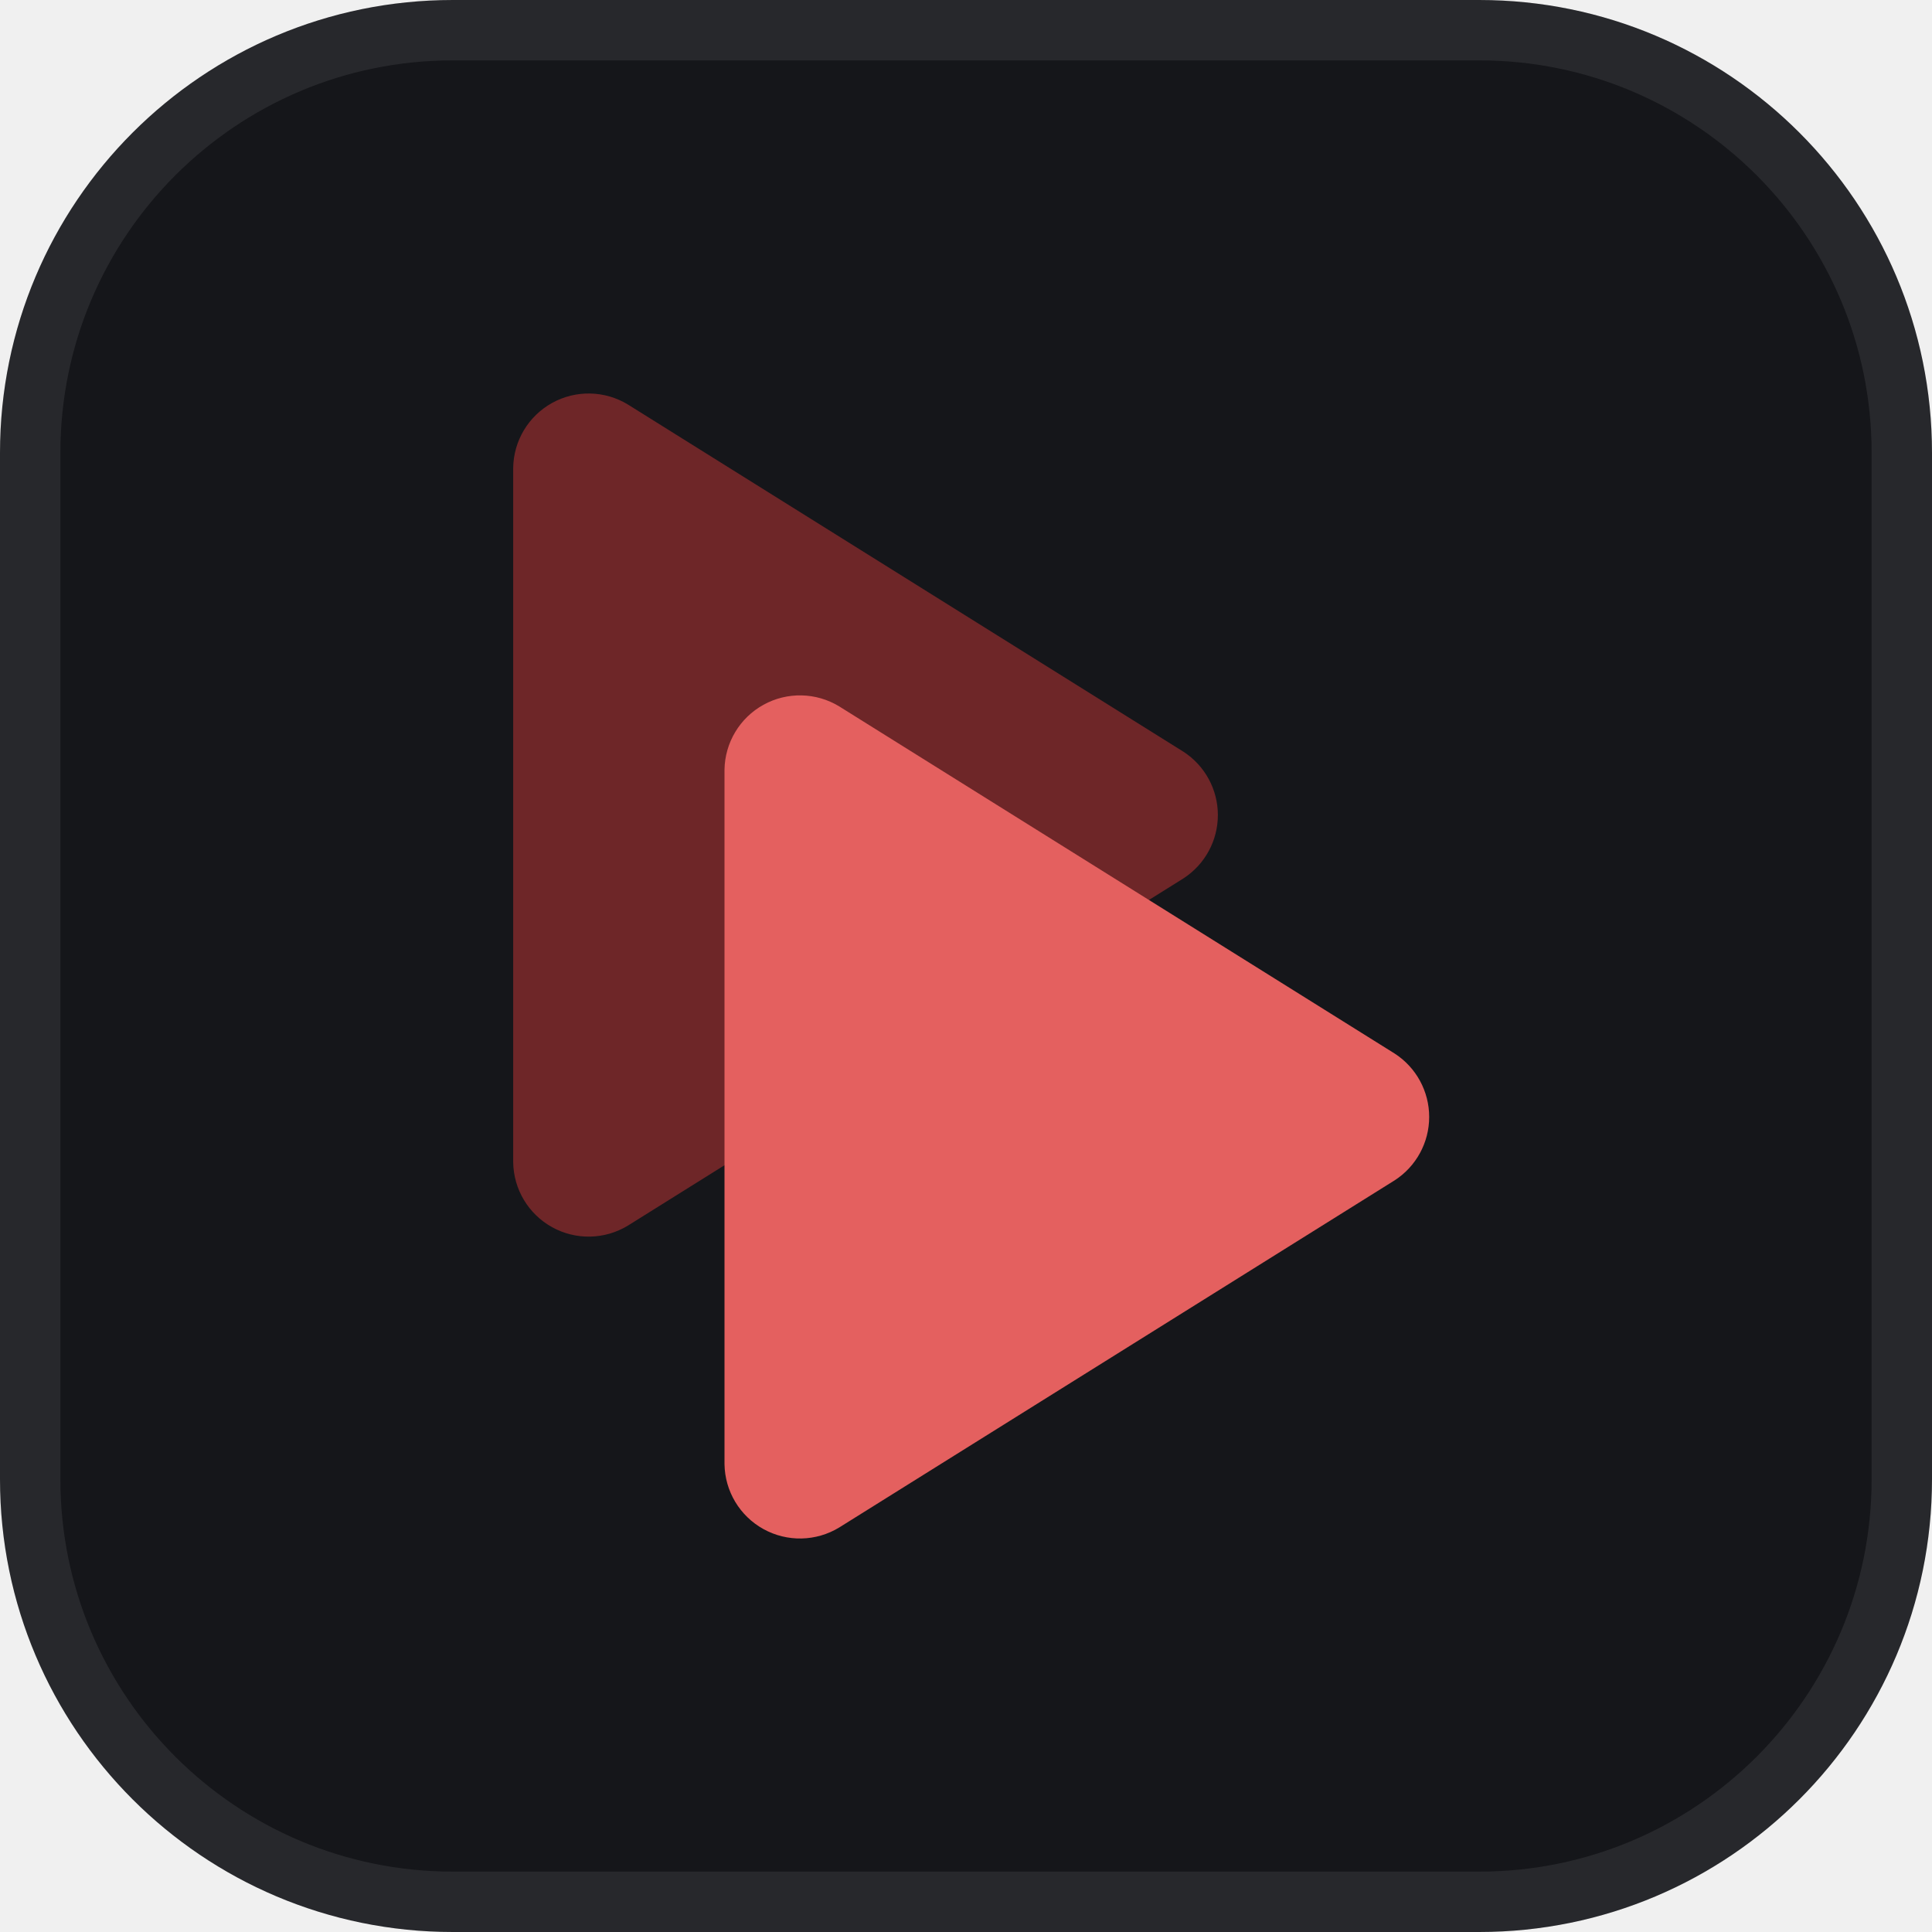
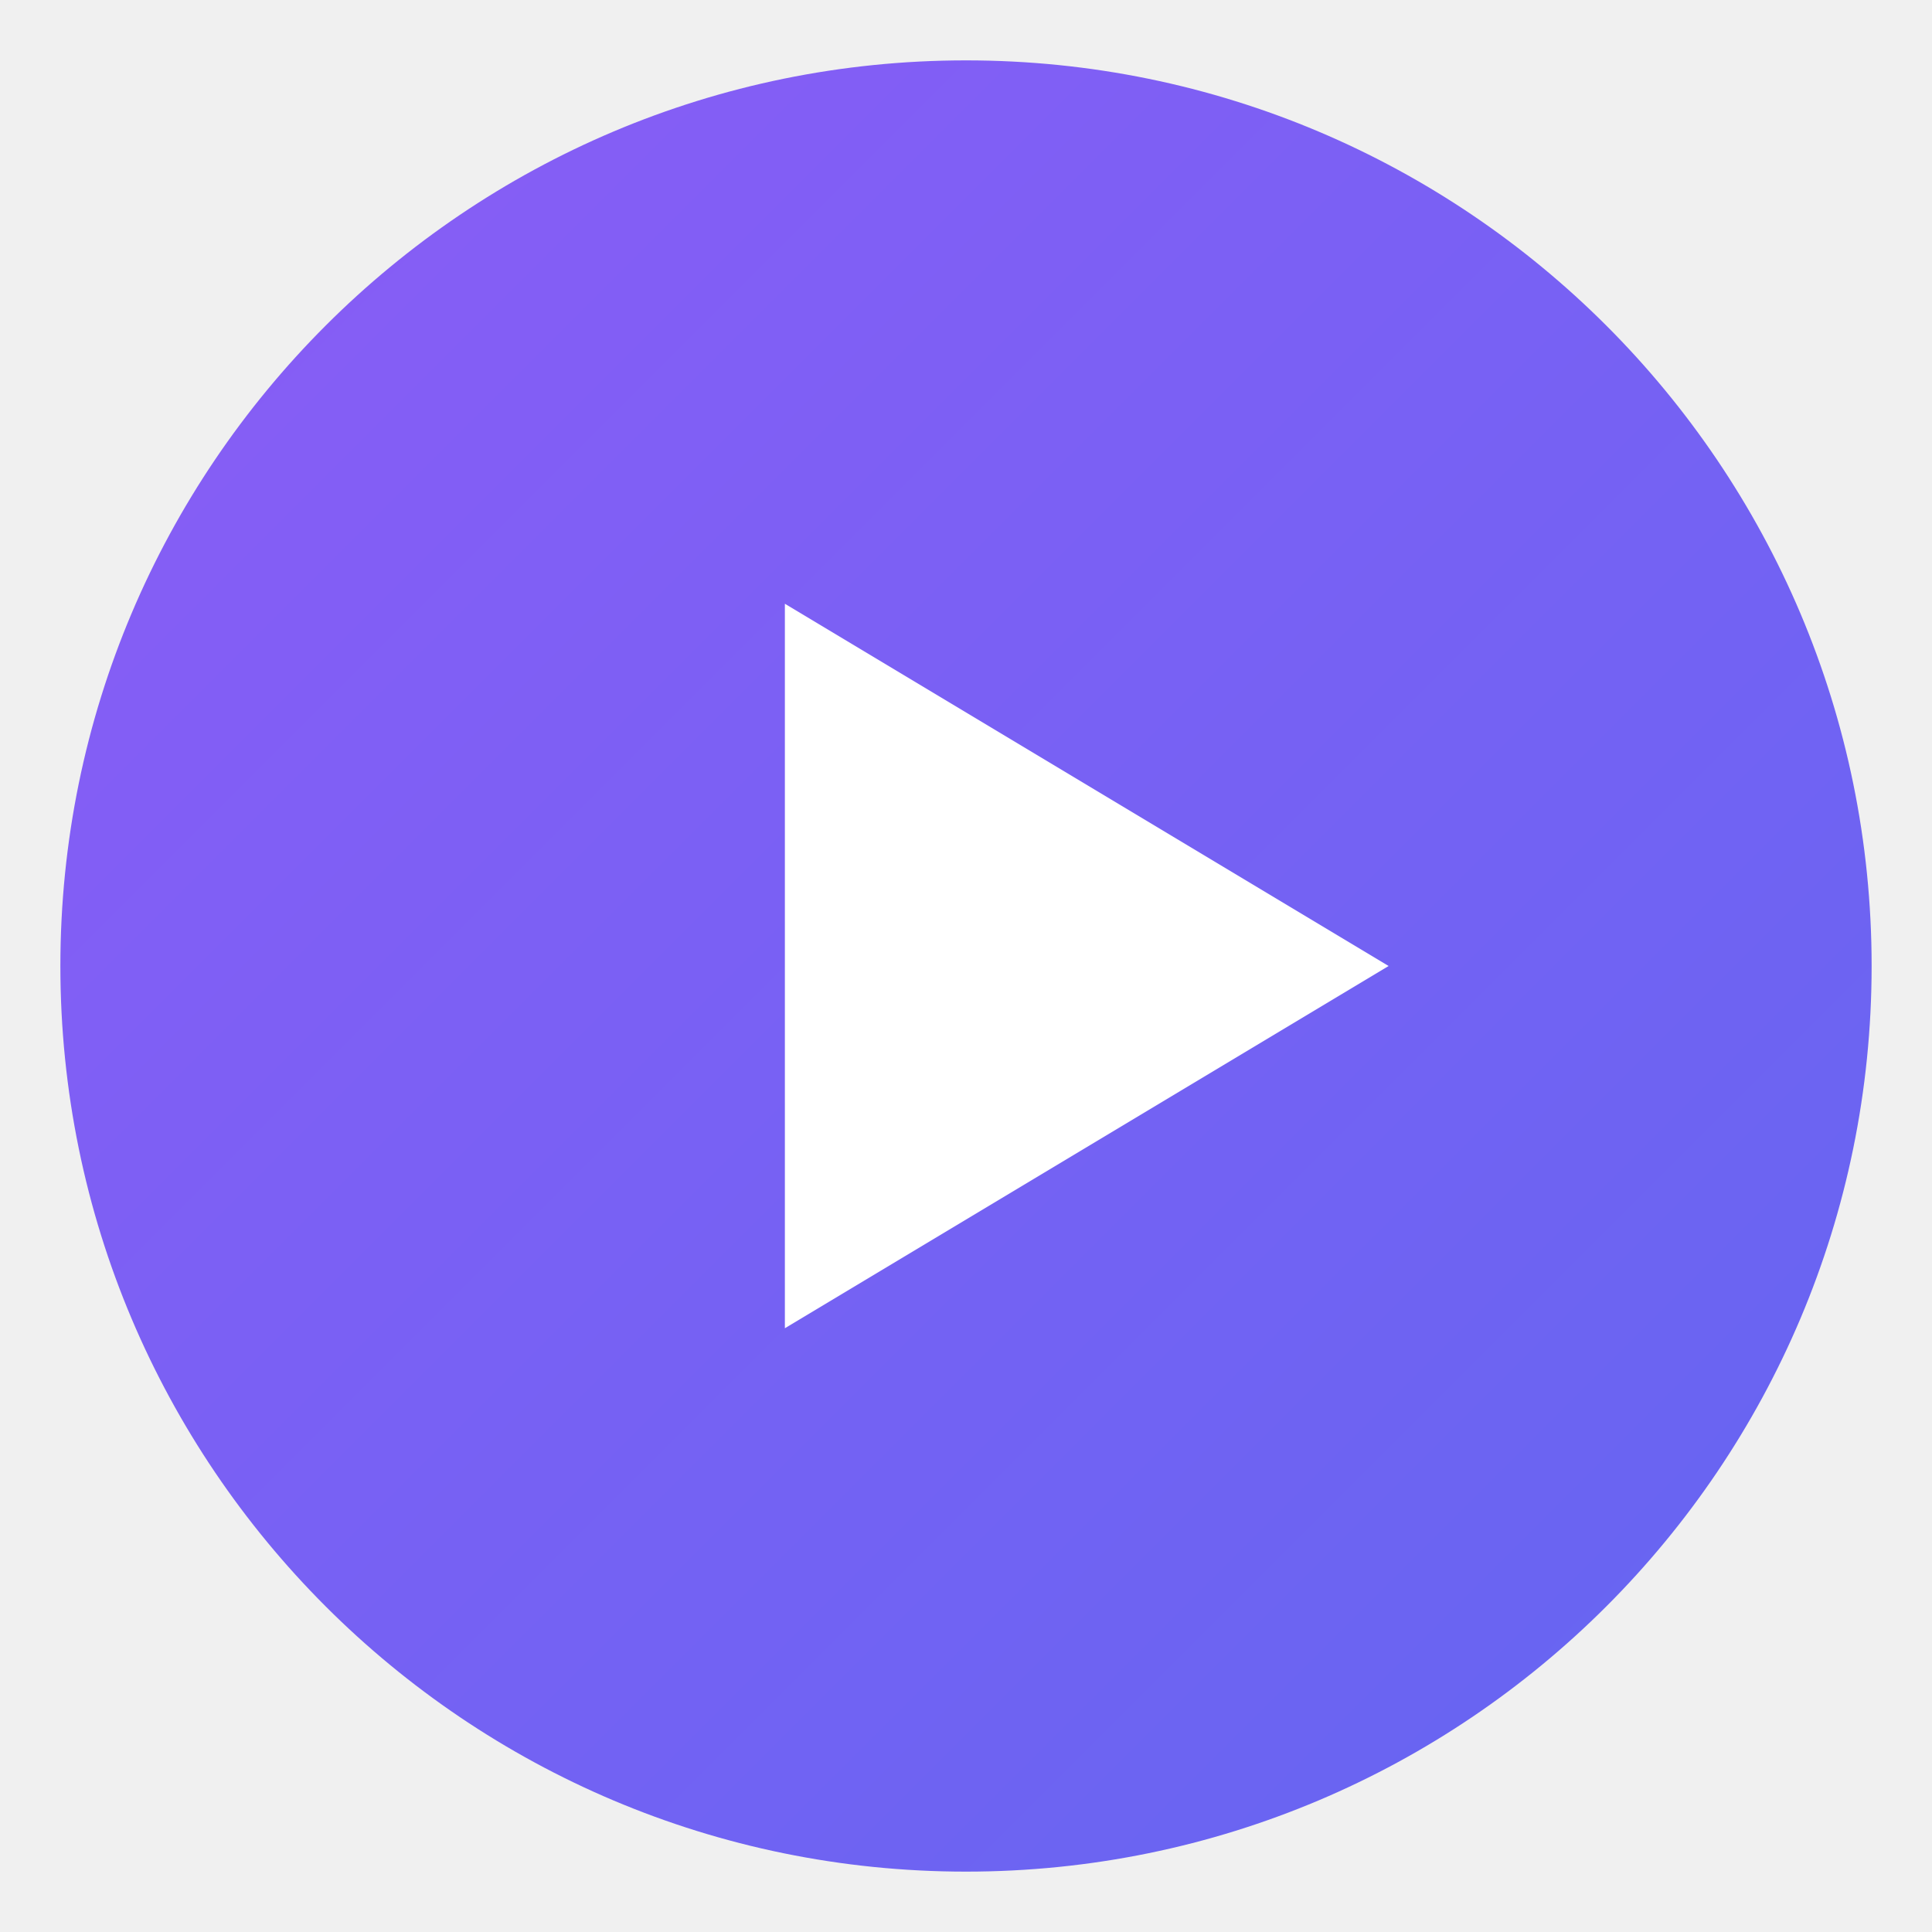
- <svg xmlns="http://www.w3.org/2000/svg" viewBox="0 0 64 64" role="img" aria-label="Watch Together">
-   <rect width="64" height="64" rx="15" fill="#15161a" />
-   <rect x="1" y="1" width="62" height="62" rx="14" fill="none" stroke="#fff" stroke-opacity=".08" stroke-width="2" />
-   <path d="M17 15.5v23a2.5 2.5 0 0 0 3.8 2.1l18.4-11.5a2.5 2.5 0 0 0 0-4.2L20.8 13.4A2.5 2.5 0 0 0 17 15.5Z" fill="#d93a3a" fill-opacity=".45" />
-   <path d="M24 25.5v23a2.5 2.5 0 0 0 3.8 2.1l18.4-11.5a2.5 2.5 0 0 0 0-4.2L27.8 23.4A2.5 2.5 0 0 0 24 25.5Z" fill="#e4605f" />
+ <svg xmlns="http://www.w3.org/2000/svg" width="32" height="32" viewBox="0 0 32 32">
+   <defs>
+     <linearGradient id="favGrad" x1="0%" y1="0%" x2="100%" y2="100%">
+       <stop offset="0%" style="stop-color:#8b5cf6" />
+       <stop offset="100%" style="stop-color:#6366f1" />
+     </linearGradient>
+   </defs>
+   <circle cx="16" cy="16" r="15" fill="url(#favGrad)" />
+   <polygon points="13,10 13,22 23,16" fill="white" />
</svg>
